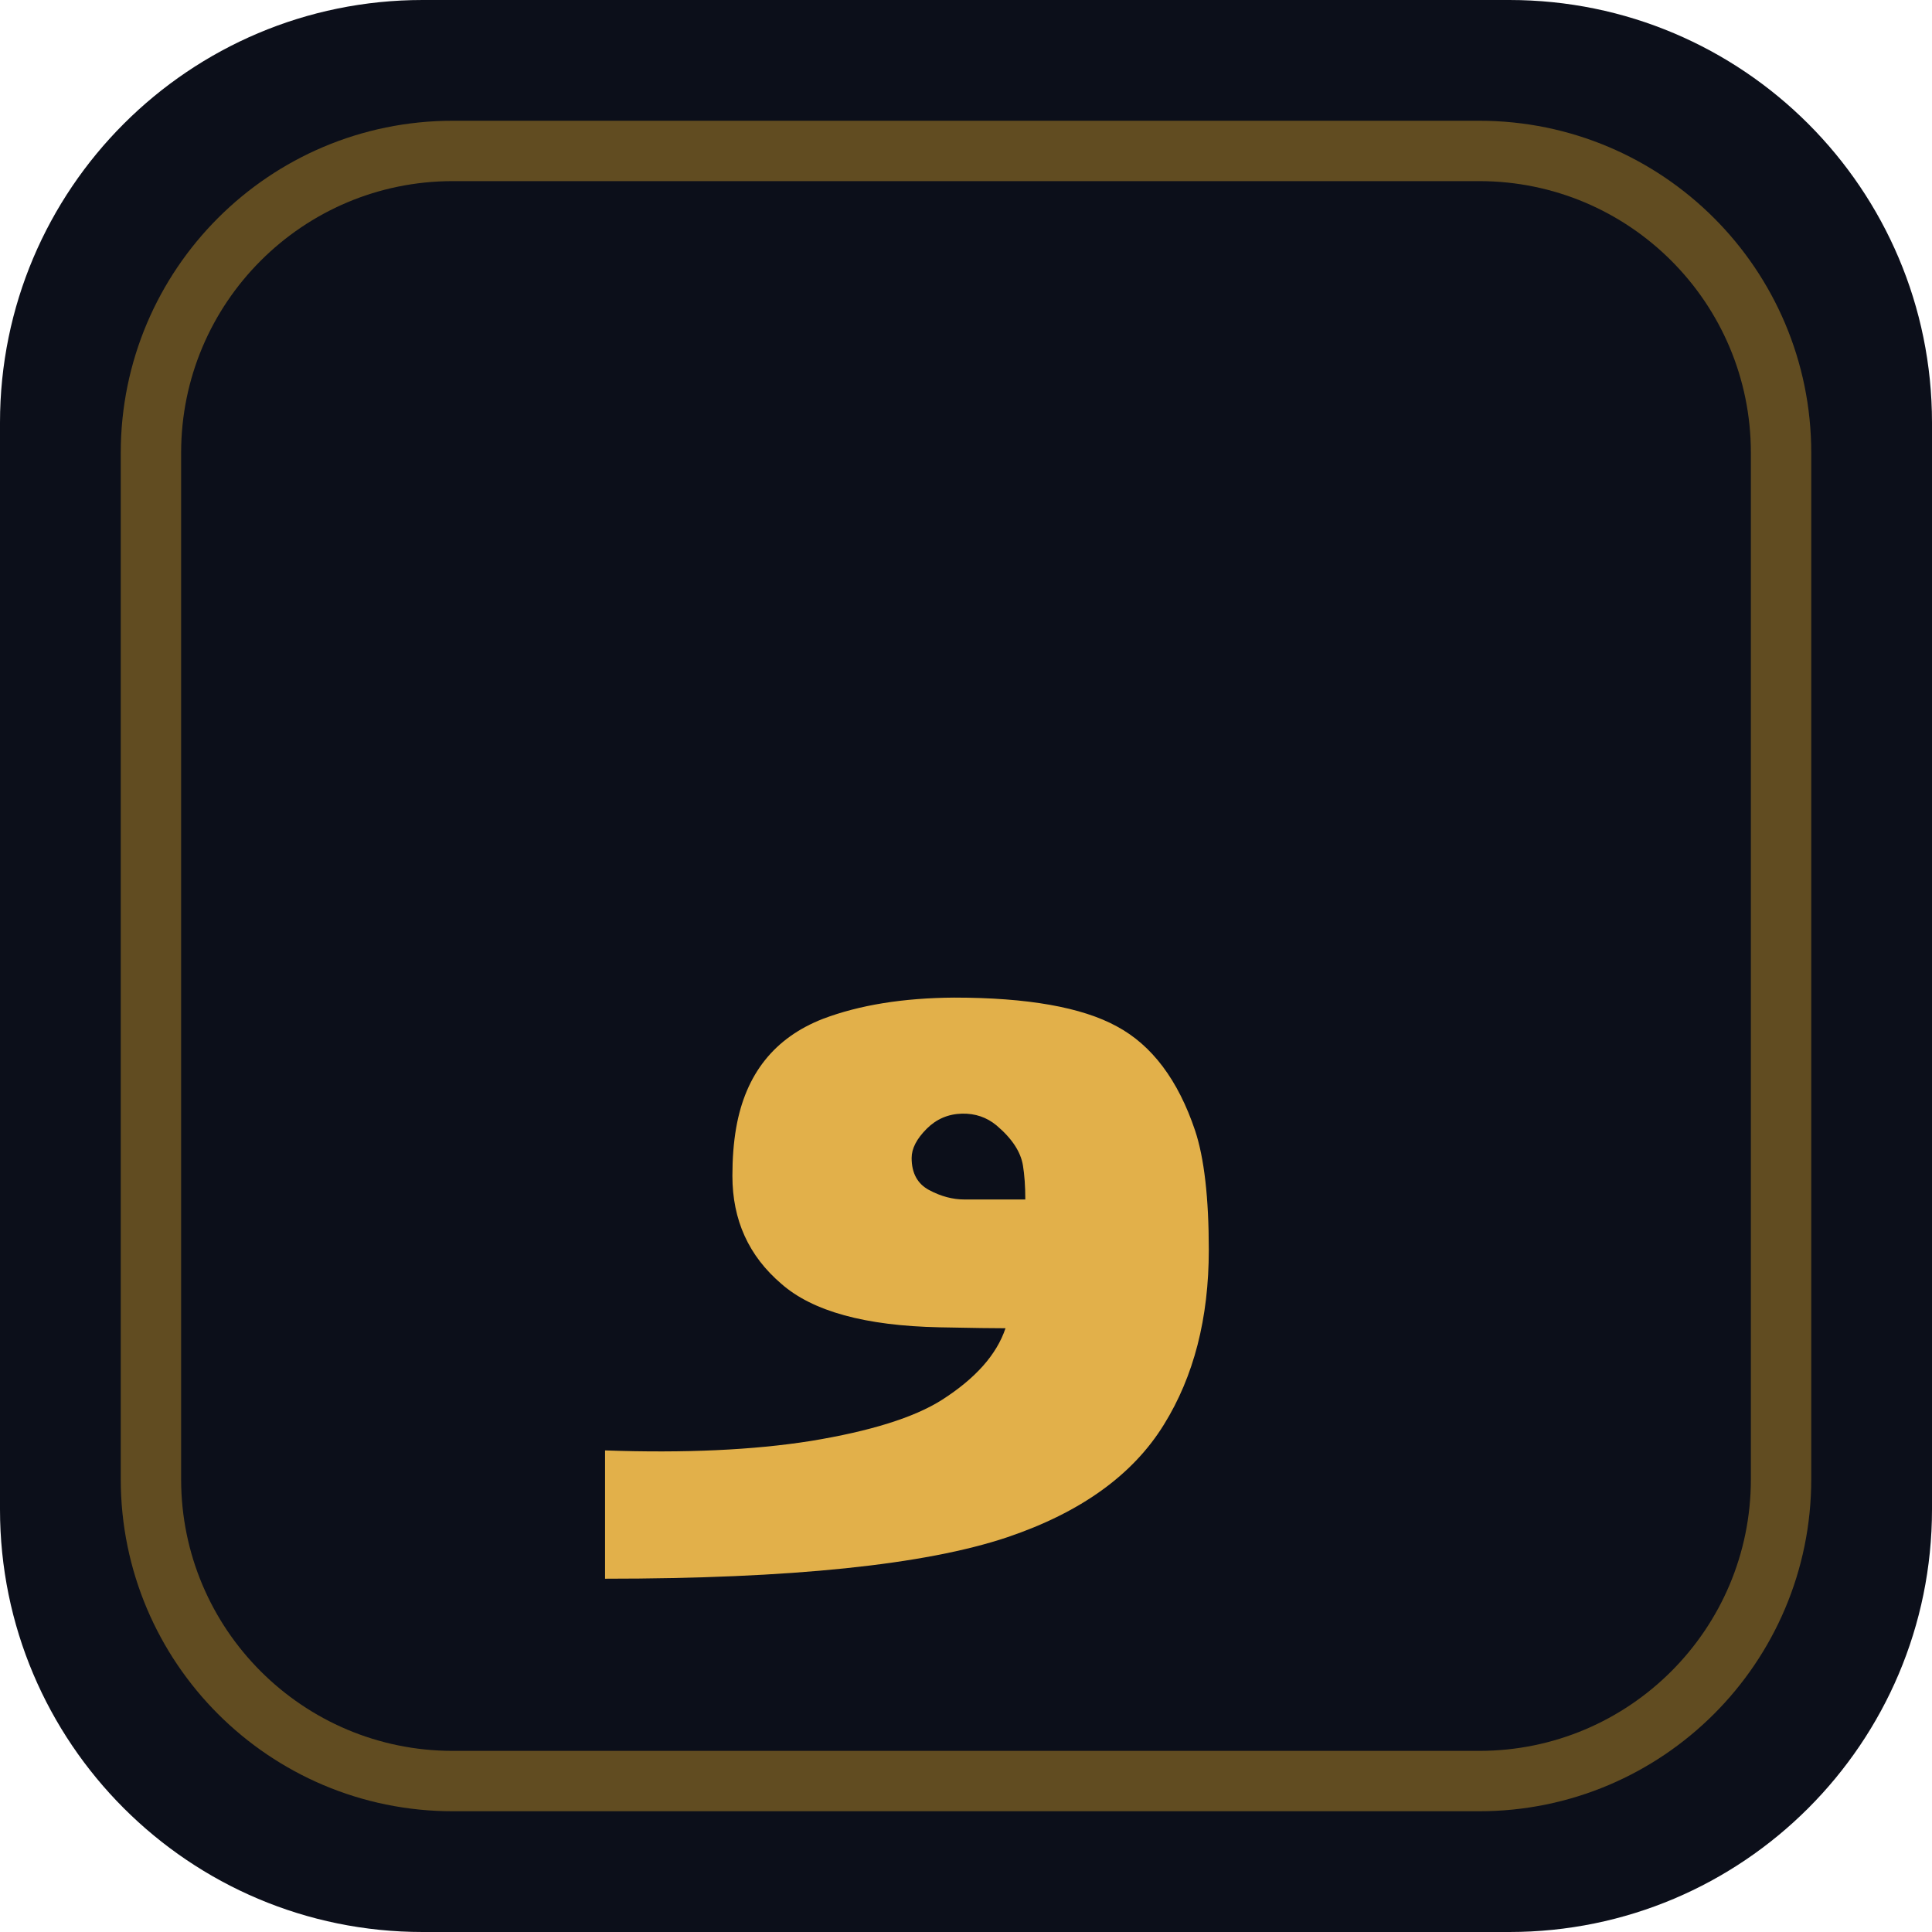
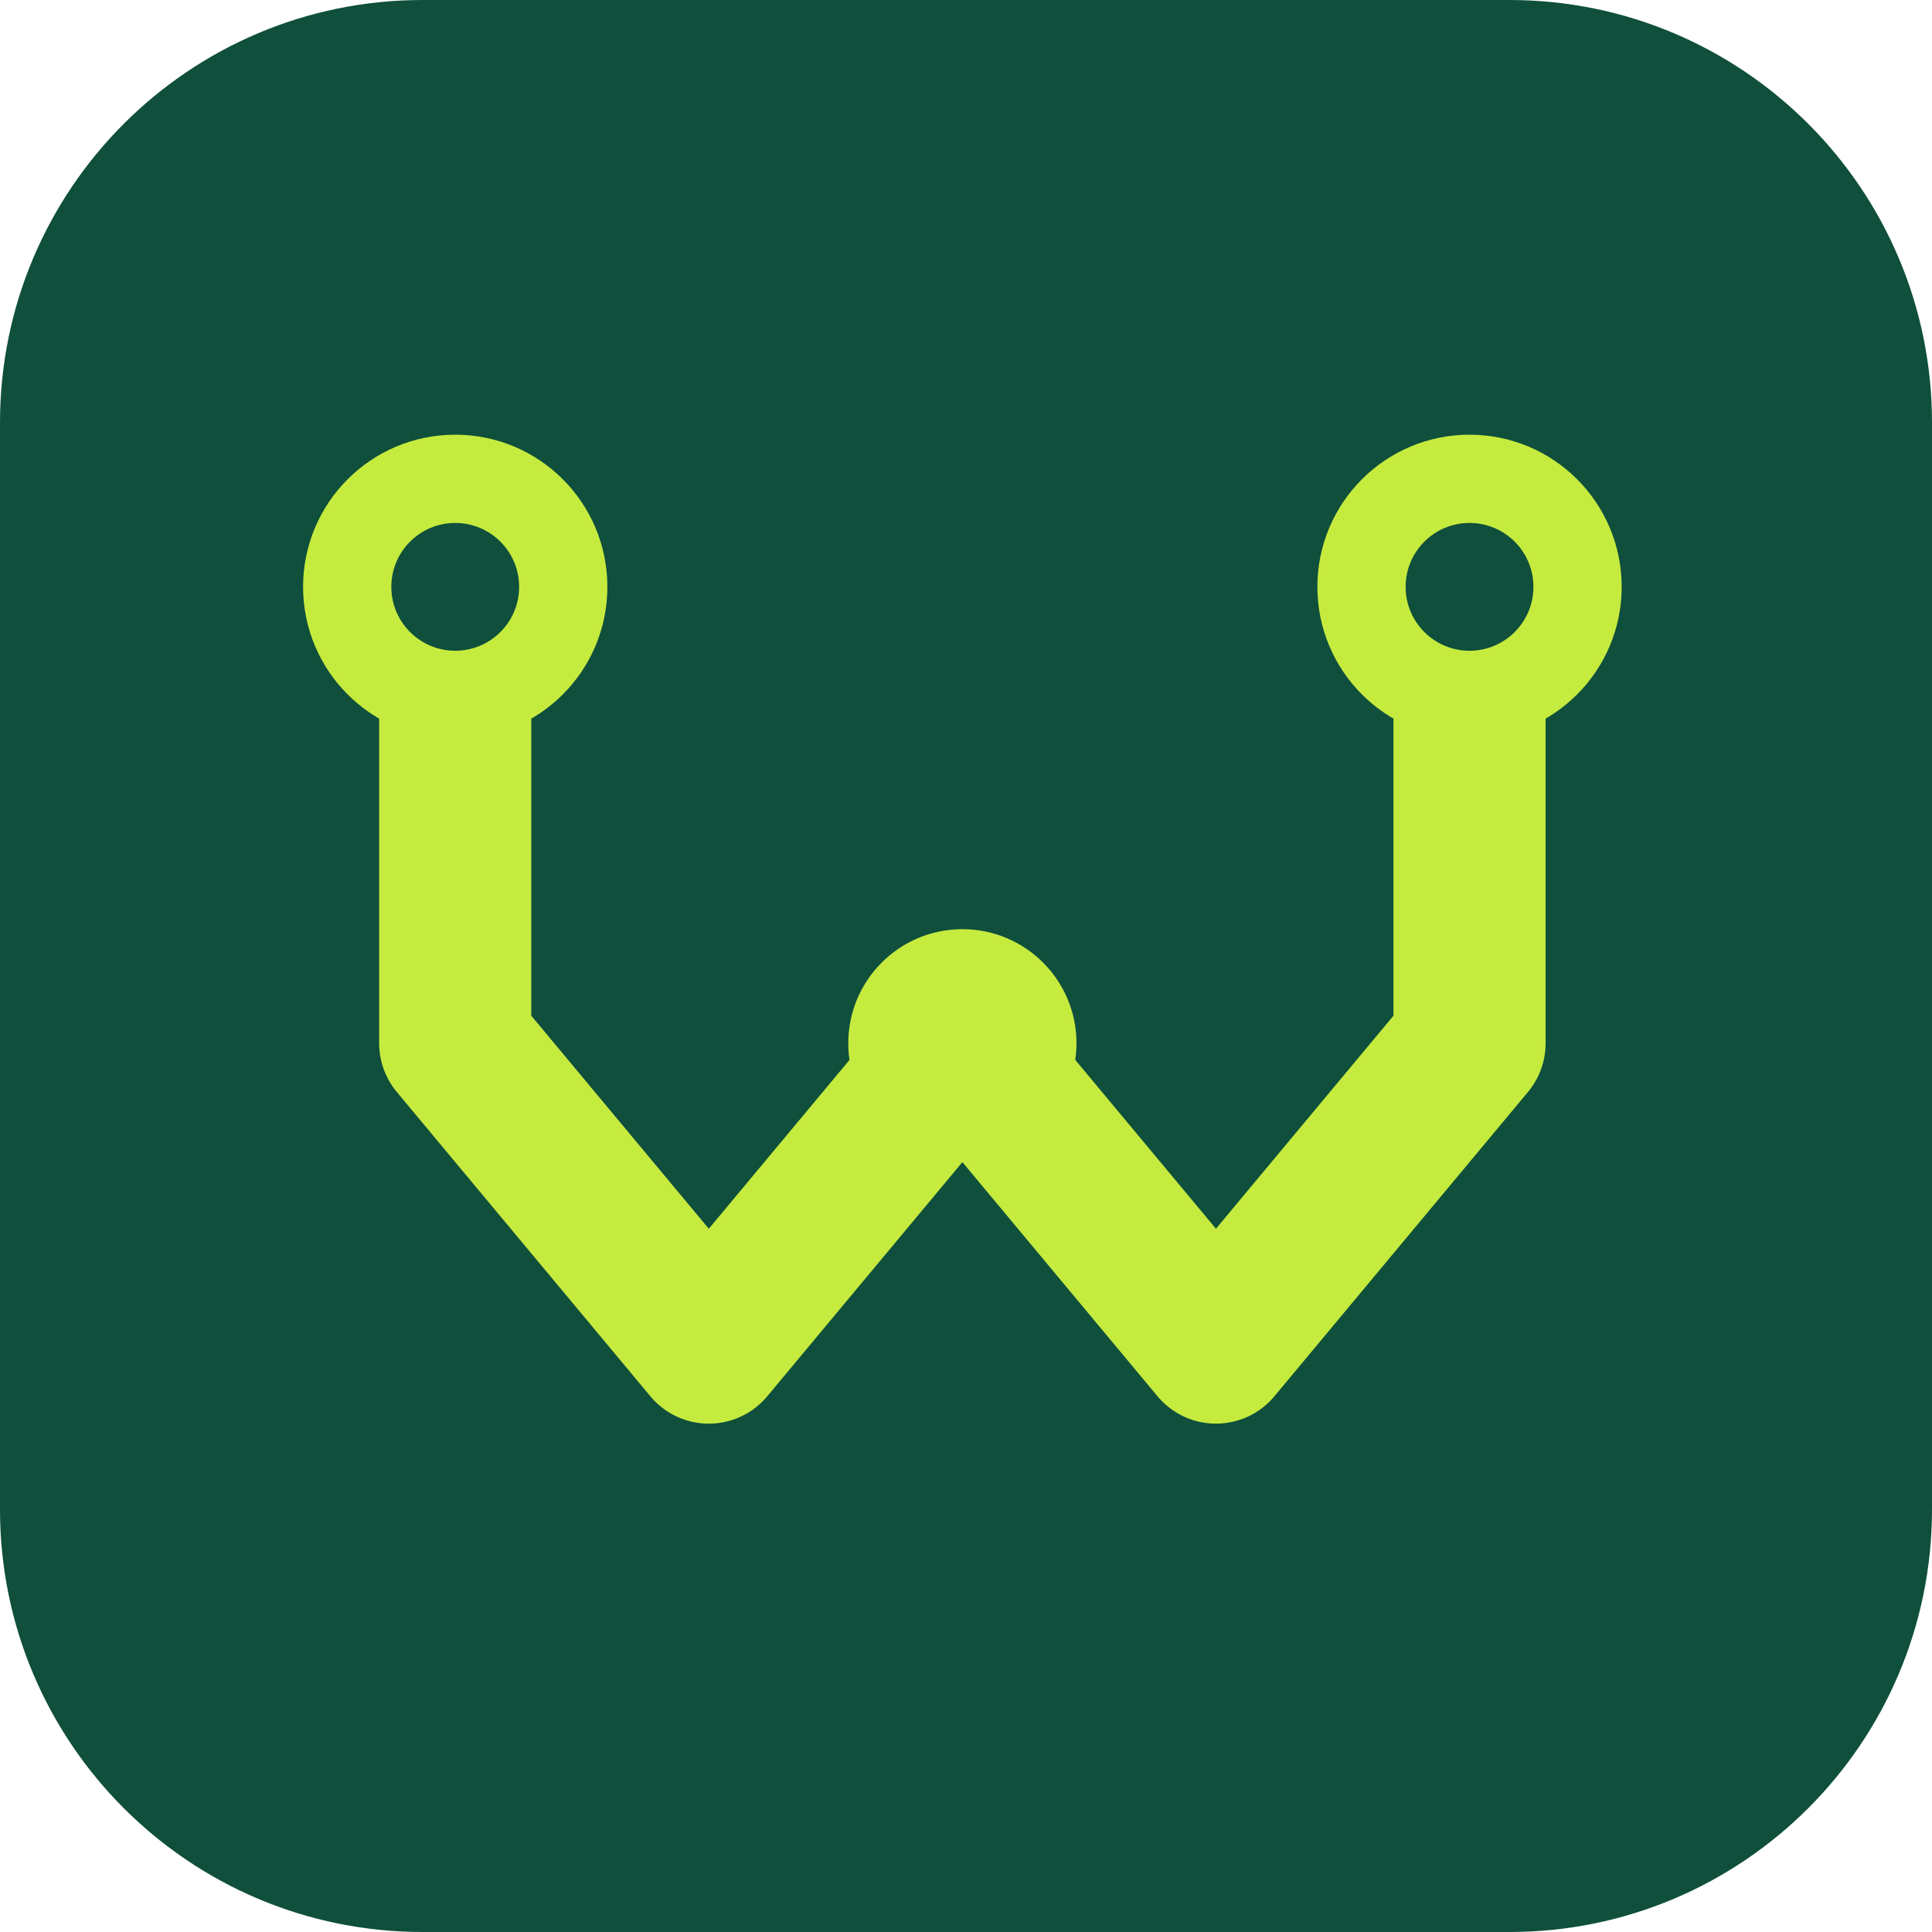
- <svg xmlns="http://www.w3.org/2000/svg" viewBox="0 0 64 64">
-   <rect width="64" height="64" rx="14" fill="#0c0f1a" />
-   <rect x="5" y="5" width="54" height="54" rx="10" fill="none" stroke="#c9972b" stroke-opacity=".45" stroke-width="2" />
-   <text x="32" y="44" text-anchor="middle" font-family="Tahoma, 'Segoe UI', sans-serif" font-weight="700" font-size="34" fill="#e2b04a">و</text>
+ <svg xmlns="http://www.w3.org/2000/svg" viewBox="0 0 64 64" width="64" height="64" role="img" aria-label="Warshati app tile, Trace — المسار">
+   <rect width="64" height="64" rx="14" fill="#0F4F3C" />
+   <g transform="translate(5 6) scale(.84)">
+     <path d="M12 16 L12 34 L22 46 L32 34 L42 46 L52 34 L52 16" fill="none" stroke="#C6EB3F" stroke-width="6" stroke-linejoin="round" stroke-linecap="round" />
+     <circle cx="32" cy="34" r="4.50" fill="#C6EB3F" />
+     <circle cx="12" cy="16" r="6" fill="#C6EB3F" />
+     <circle cx="12" cy="16" r="2.52" fill="#0F4F3C" />
+     <circle cx="52" cy="16" r="6" fill="#C6EB3F" />
+     <circle cx="52" cy="16" r="2.52" fill="#0F4F3C" />
+   </g>
</svg>
